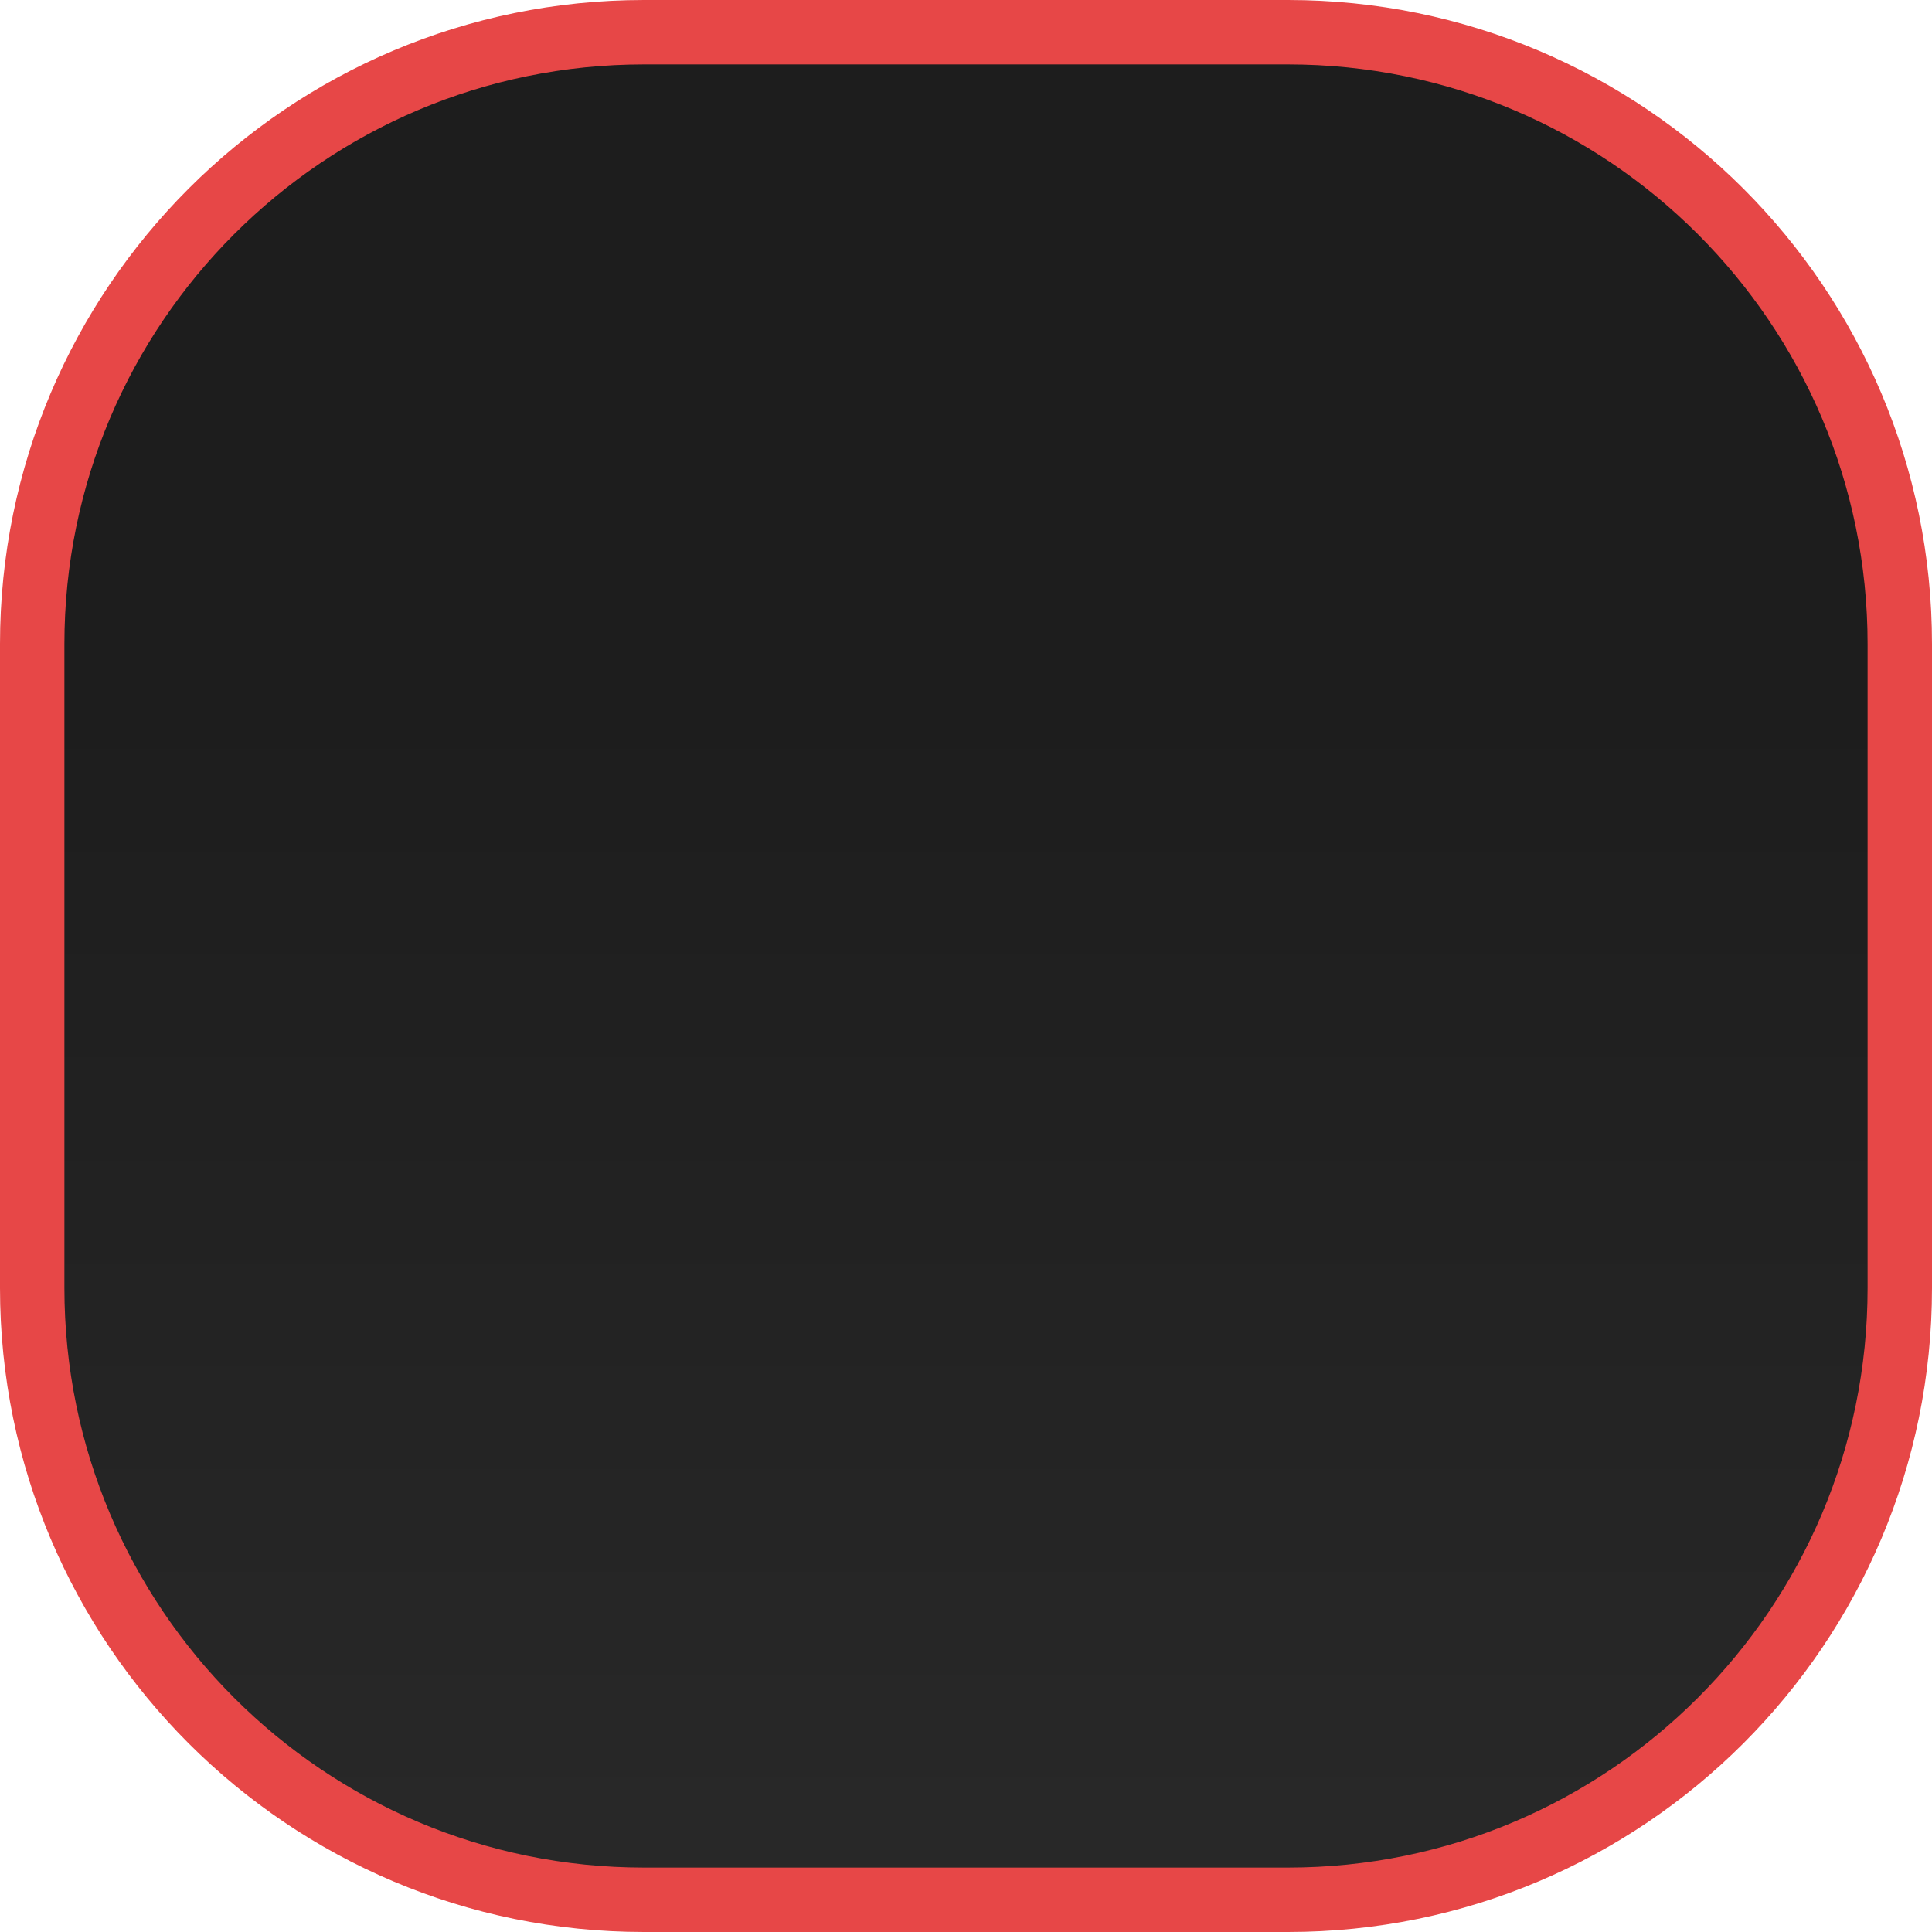
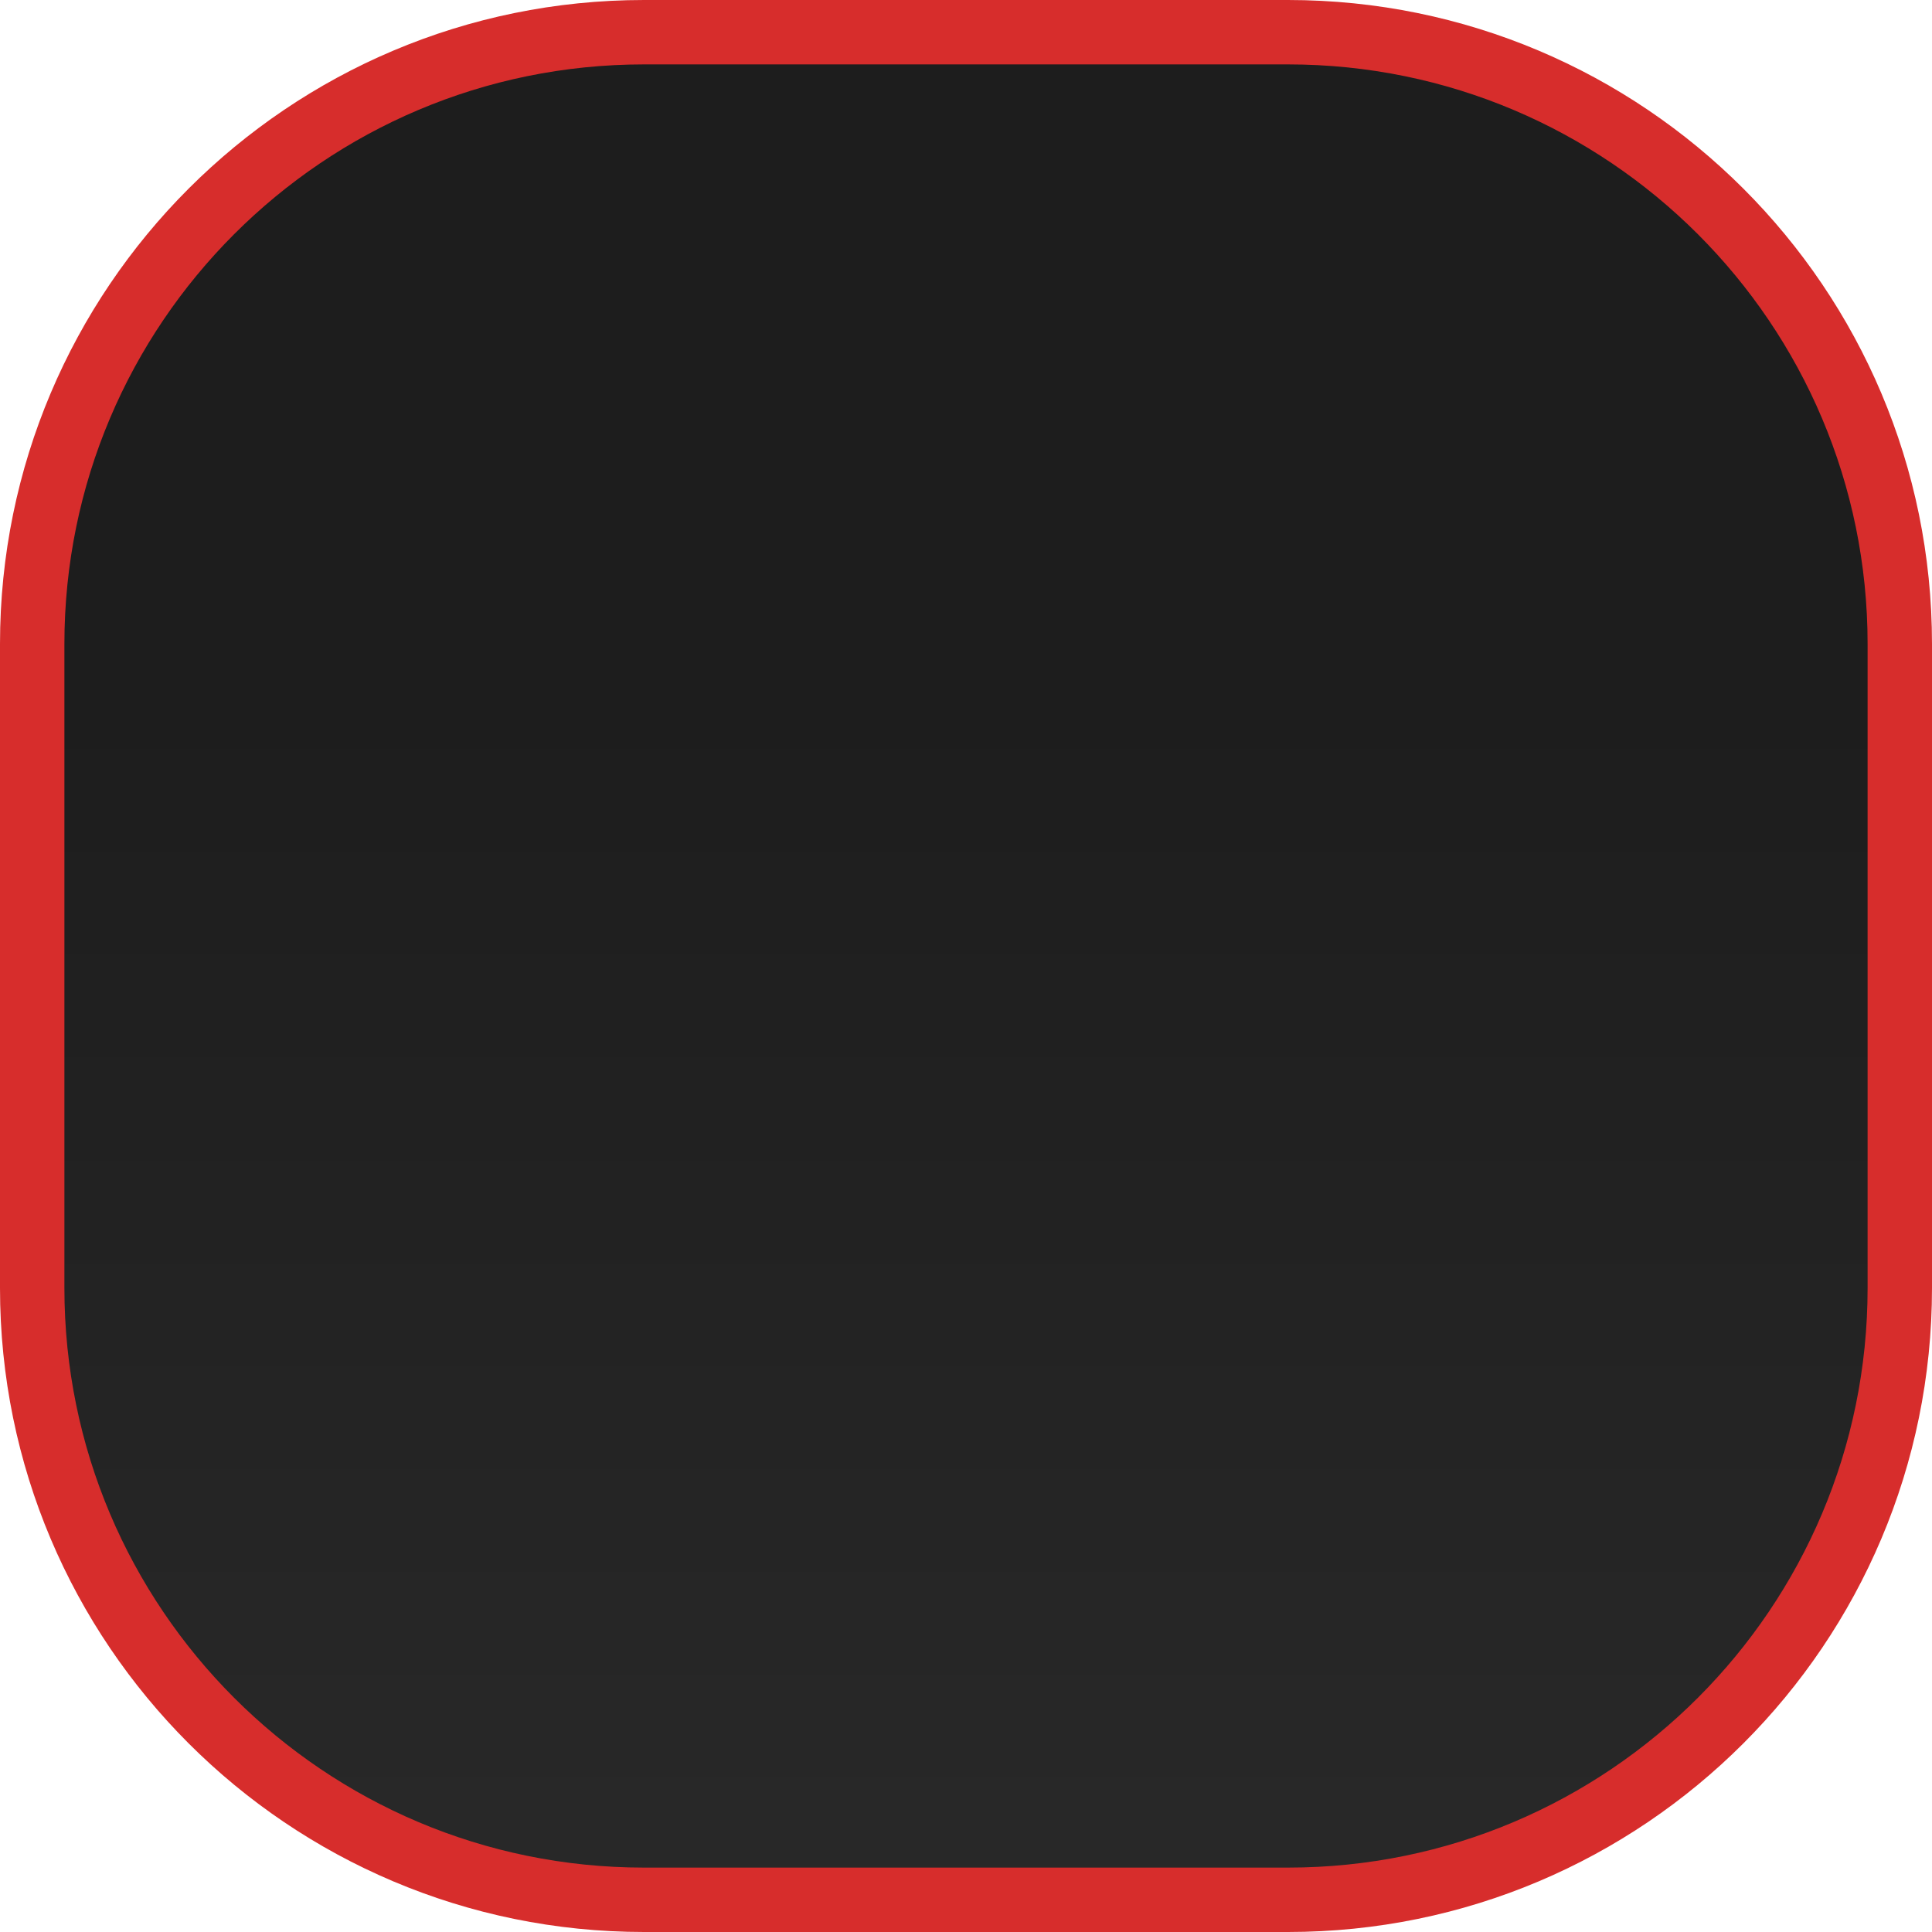
<svg xmlns="http://www.w3.org/2000/svg" width="60" height="60" viewBox="0 0 60 60" fill="none">
-   <rect x="1" y="1" width="58" height="58" rx="19" fill="url(#paint0_linear_427_133)" stroke="#E74747" stroke-width="2" />
+   <rect x="1" y="1" width="58" height="58" rx="19" fill="url(#paint0_linear_427_133)" stroke="#D72D2C" stroke-width="2" />
  <defs>
    <linearGradient id="paint0_linear_427_133" x1="30" y1="60" x2="30" y2="0" gradientUnits="userSpaceOnUse">
      <stop stop-color="#292929" />
      <stop offset="0.639" stop-color="#1D1D1D" />
    </linearGradient>
  </defs>
</svg>
